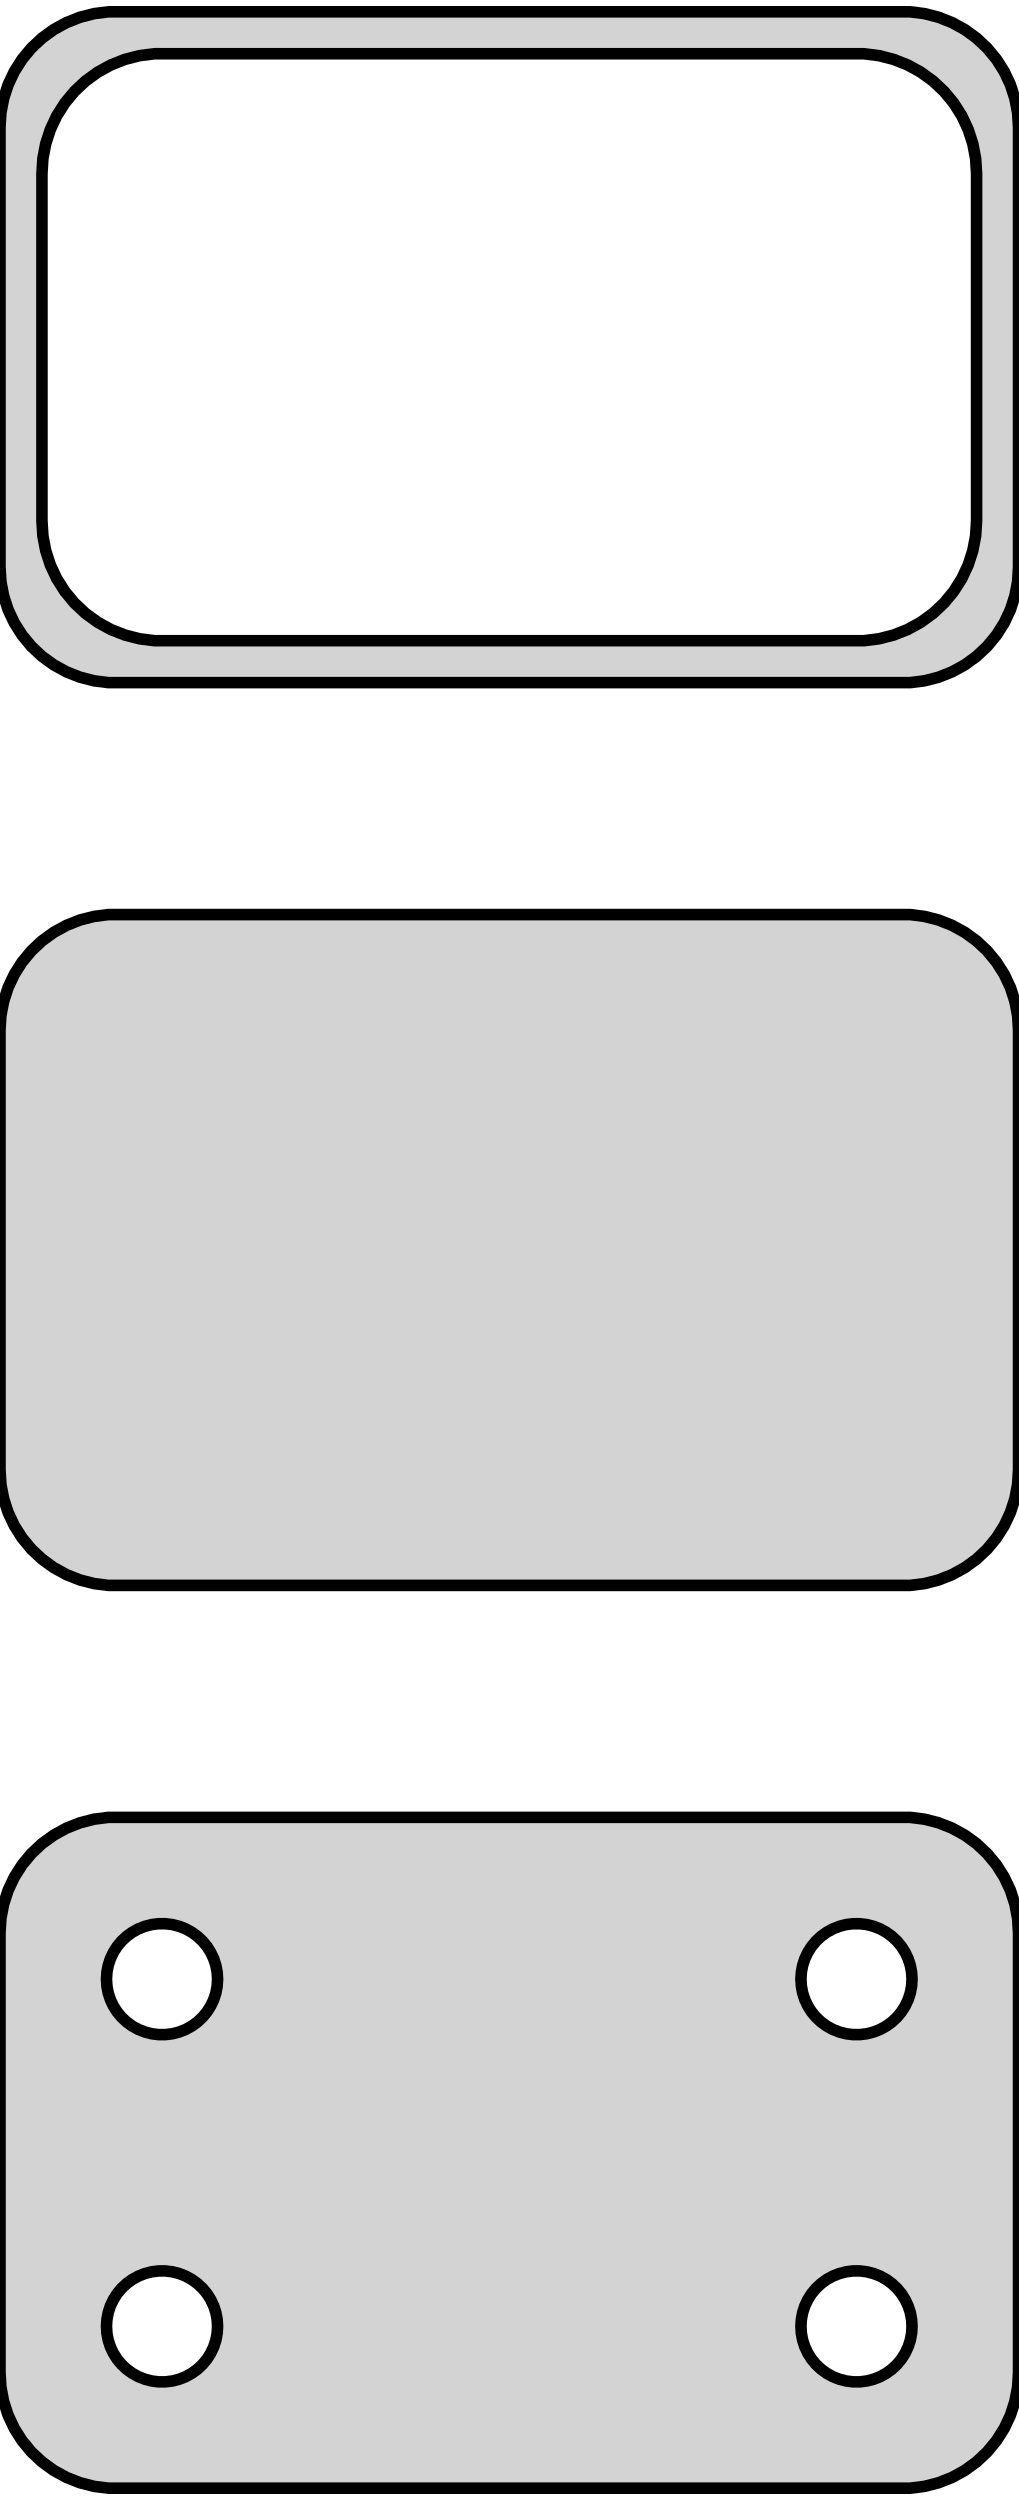
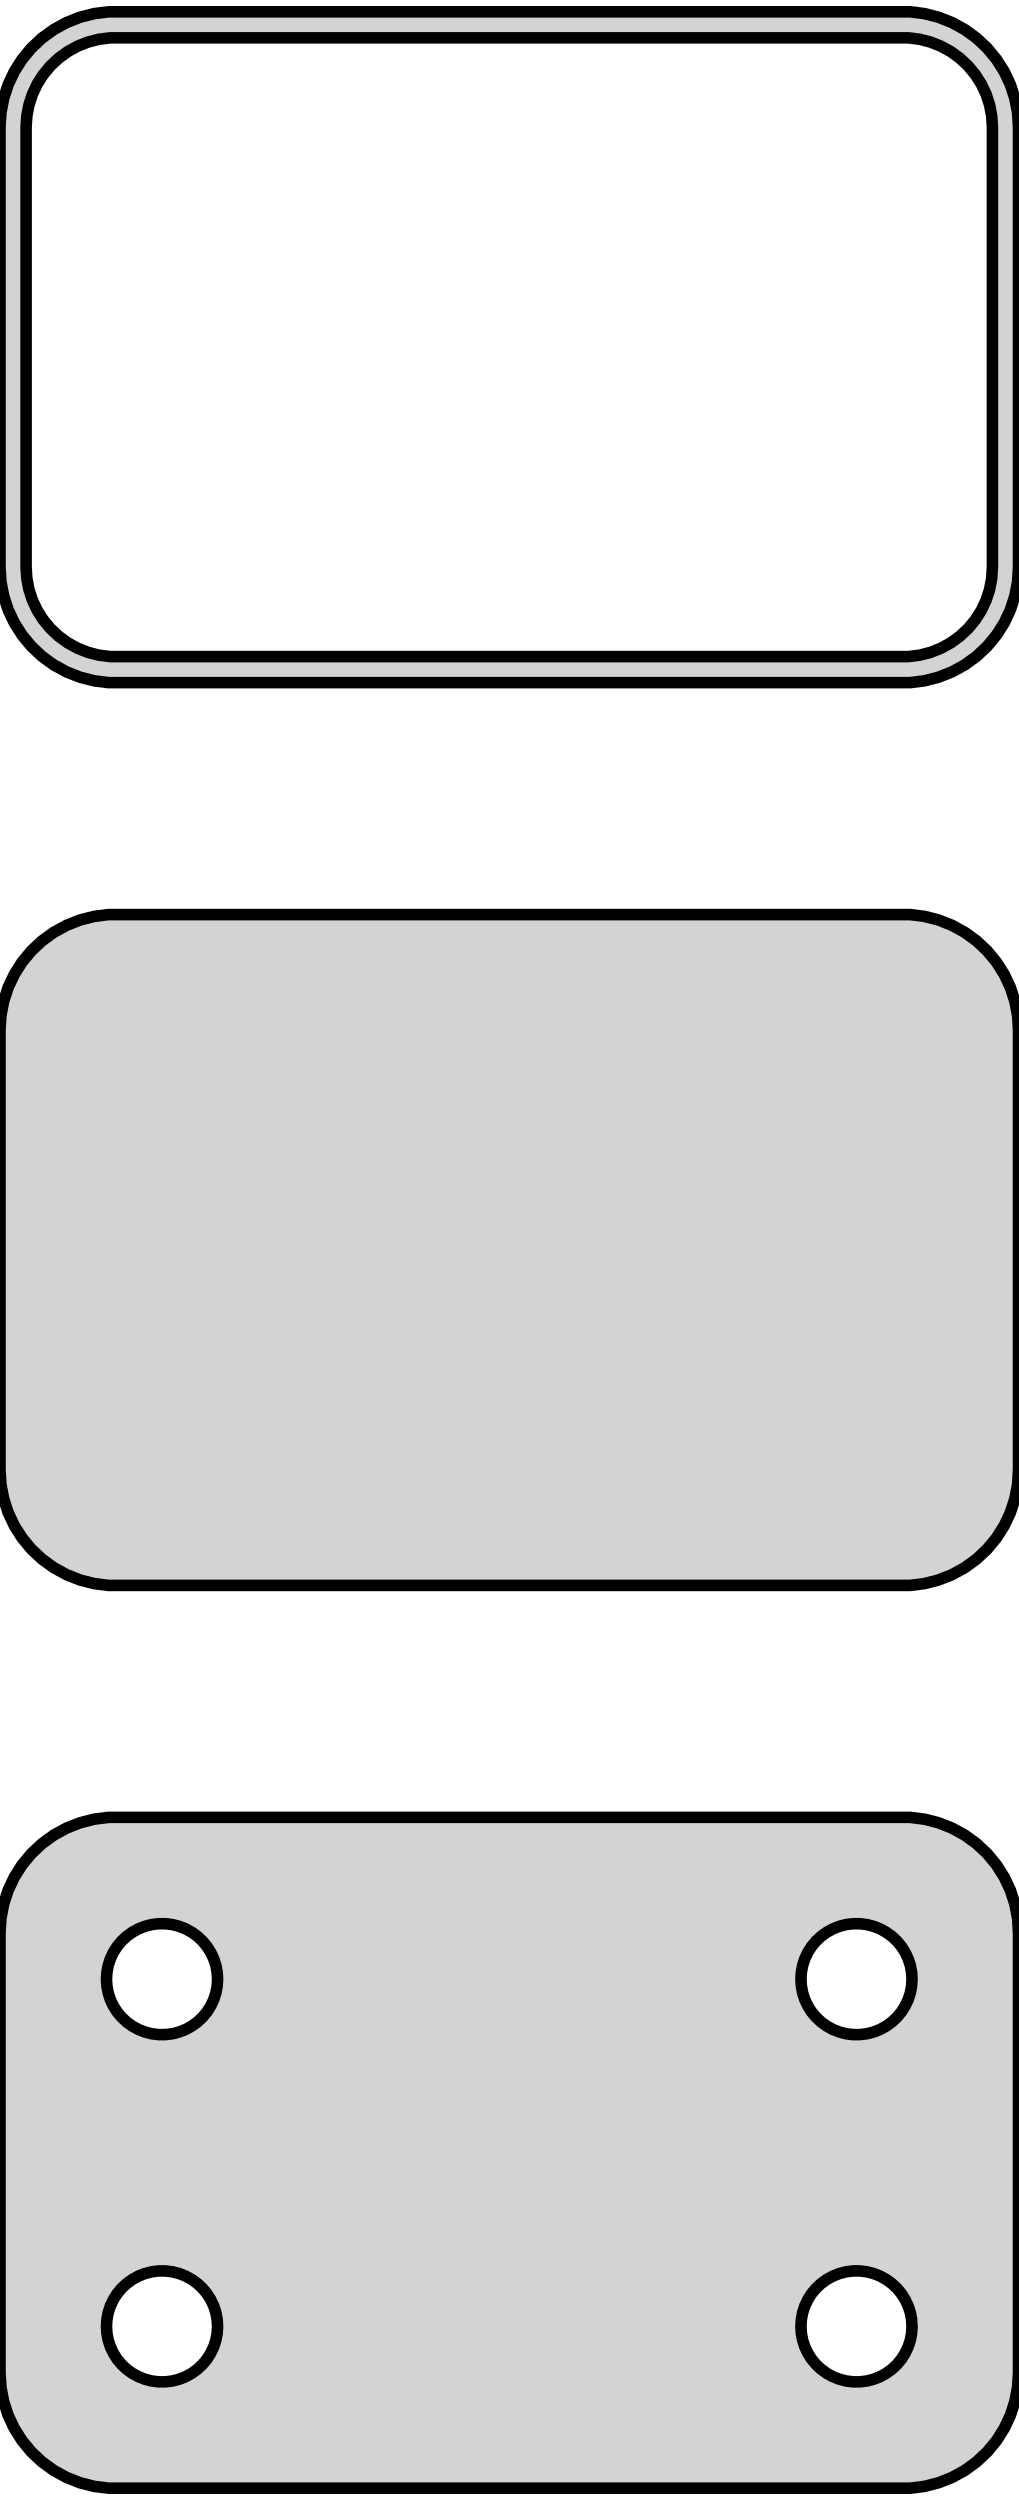
<svg xmlns="http://www.w3.org/2000/svg" width="44mm" height="108mm" viewBox="-22 -171 44 108" version="1.1">
-   <path d=" M 17.937,-141.589 L 18.545,-141.745 L 19.129,-141.976 L 19.679,-142.278 L 20.187,-142.647 L 20.645,-143.077  L 21.045,-143.561 L 21.381,-144.091 L 21.649,-144.659 L 21.843,-145.257 L 21.961,-145.873 L 22,-146.5  L 22,-165.5 L 21.961,-166.127 L 21.843,-166.743 L 21.649,-167.341 L 21.381,-167.909 L 21.045,-168.439  L 20.645,-168.923 L 20.187,-169.353 L 19.679,-169.722 L 19.129,-170.024 L 18.545,-170.255 L 17.937,-170.411  L 17.314,-170.49 L -17.314,-170.49 L -17.937,-170.411 L -18.545,-170.255 L -19.129,-170.024 L -19.679,-169.722  L -20.187,-169.353 L -20.645,-168.923 L -21.045,-168.439 L -21.381,-167.909 L -21.649,-167.341 L -21.843,-166.743  L -21.961,-166.127 L -22,-165.5 L -22,-146.5 L -21.961,-145.873 L -21.843,-145.257 L -21.649,-144.659  L -21.381,-144.091 L -21.045,-143.561 L -20.645,-143.077 L -20.187,-142.647 L -19.679,-142.278 L -19.129,-141.976  L -18.545,-141.745 L -17.937,-141.589 L -17.314,-141.51 L 17.314,-141.51 z M -15.326,-143.322 L -15.972,-143.404 L -16.603,-143.566 L -17.209,-143.805 L -17.78,-144.119 L -18.307,-144.502  L -18.782,-144.948 L -19.198,-145.45 L -19.547,-146 L -19.824,-146.59 L -20.025,-147.21 L -20.147,-147.85  L -20.188,-148.5 L -20.188,-163.5 L -20.147,-164.15 L -20.025,-164.79 L -19.824,-165.41 L -19.547,-166  L -19.198,-166.55 L -18.782,-167.052 L -18.307,-167.498 L -17.78,-167.881 L -17.209,-168.195 L -16.603,-168.434  L -15.972,-168.596 L -15.326,-168.678 L 15.326,-168.678 L 15.972,-168.596 L 16.603,-168.434 L 17.209,-168.195  L 17.78,-167.881 L 18.307,-167.498 L 18.782,-167.052 L 19.198,-166.55 L 19.547,-166 L 19.824,-165.41  L 20.025,-164.79 L 20.147,-164.15 L 20.188,-163.5 L 20.188,-148.5 L 20.147,-147.85 L 20.025,-147.21  L 19.824,-146.59 L 19.547,-146 L 19.198,-145.45 L 18.782,-144.948 L 18.307,-144.502 L 17.78,-144.119  L 17.209,-143.805 L 16.603,-143.566 L 15.972,-143.404 L 15.326,-143.322 z M 17.937,-102.589 L 18.545,-102.745 L 19.129,-102.976 L 19.679,-103.278 L 20.187,-103.647 L 20.645,-104.077  L 21.045,-104.561 L 21.381,-105.091 L 21.649,-105.659 L 21.843,-106.257 L 21.961,-106.873 L 22,-107.5  L 22,-126.5 L 21.961,-127.127 L 21.843,-127.743 L 21.649,-128.341 L 21.381,-128.909 L 21.045,-129.439  L 20.645,-129.923 L 20.187,-130.353 L 19.679,-130.722 L 19.129,-131.024 L 18.545,-131.255 L 17.937,-131.411  L 17.314,-131.49 L -17.314,-131.49 L -17.937,-131.411 L -18.545,-131.255 L -19.129,-131.024 L -19.679,-130.722  L -20.187,-130.353 L -20.645,-129.923 L -21.045,-129.439 L -21.381,-128.909 L -21.649,-128.341 L -21.843,-127.743  L -21.961,-127.127 L -22,-126.5 L -22,-107.5 L -21.961,-106.873 L -21.843,-106.257 L -21.649,-105.659  L -21.381,-105.091 L -21.045,-104.561 L -20.645,-104.077 L -20.187,-103.647 L -19.679,-103.278 L -19.129,-102.976  L -18.545,-102.745 L -17.937,-102.589 L -17.314,-102.51 L 17.314,-102.51 z M 17.937,-63.589 L 18.545,-63.745 L 19.129,-63.976 L 19.679,-64.278 L 20.187,-64.647 L 20.645,-65.077  L 21.045,-65.561 L 21.381,-66.091 L 21.649,-66.659 L 21.843,-67.257 L 21.961,-67.873 L 22,-68.5  L 22,-87.5 L 21.961,-88.127 L 21.843,-88.743 L 21.649,-89.341 L 21.381,-89.909 L 21.045,-90.439  L 20.645,-90.923 L 20.187,-91.353 L 19.679,-91.722 L 19.129,-92.024 L 18.545,-92.255 L 17.937,-92.411  L 17.314,-92.49 L -17.314,-92.49 L -17.937,-92.411 L -18.545,-92.255 L -19.129,-92.024 L -19.679,-91.722  L -20.187,-91.353 L -20.645,-90.923 L -21.045,-90.439 L -21.381,-89.909 L -21.649,-89.341 L -21.843,-88.743  L -21.961,-88.127 L -22,-87.5 L -22,-68.5 L -21.961,-67.873 L -21.843,-67.257 L -21.649,-66.659  L -21.381,-66.091 L -21.045,-65.561 L -20.645,-65.077 L -20.187,-64.647 L -19.679,-64.278 L -19.129,-63.976  L -18.545,-63.745 L -17.937,-63.589 L -17.314,-63.51 L 17.314,-63.51 z M 14.849,-83.105 L 14.55,-83.142 L 14.258,-83.218 L 13.978,-83.328 L 13.714,-83.474 L 13.47,-83.651  L 13.251,-83.857 L 13.058,-84.089 L 12.897,-84.344 L 12.768,-84.617 L 12.675,-84.903 L 12.619,-85.199  L 12.6,-85.5 L 12.619,-85.801 L 12.675,-86.097 L 12.768,-86.383 L 12.897,-86.656 L 13.058,-86.911  L 13.251,-87.143 L 13.47,-87.349 L 13.714,-87.526 L 13.978,-87.672 L 14.258,-87.782 L 14.55,-87.858  L 14.849,-87.895 L 15.151,-87.895 L 15.45,-87.858 L 15.742,-87.782 L 16.022,-87.672 L 16.286,-87.526  L 16.53,-87.349 L 16.75,-87.143 L 16.942,-86.911 L 17.103,-86.656 L 17.232,-86.383 L 17.325,-86.097  L 17.381,-85.801 L 17.4,-85.5 L 17.381,-85.199 L 17.325,-84.903 L 17.232,-84.617 L 17.103,-84.344  L 16.942,-84.089 L 16.75,-83.857 L 16.53,-83.651 L 16.286,-83.474 L 16.022,-83.328 L 15.742,-83.218  L 15.45,-83.142 L 15.151,-83.105 z M -15.151,-83.105 L -15.45,-83.142 L -15.742,-83.218 L -16.022,-83.328 L -16.286,-83.474 L -16.53,-83.651  L -16.75,-83.857 L -16.942,-84.089 L -17.103,-84.344 L -17.232,-84.617 L -17.325,-84.903 L -17.381,-85.199  L -17.4,-85.5 L -17.381,-85.801 L -17.325,-86.097 L -17.232,-86.383 L -17.103,-86.656 L -16.942,-86.911  L -16.75,-87.143 L -16.53,-87.349 L -16.286,-87.526 L -16.022,-87.672 L -15.742,-87.782 L -15.45,-87.858  L -15.151,-87.895 L -14.849,-87.895 L -14.55,-87.858 L -14.258,-87.782 L -13.978,-87.672 L -13.714,-87.526  L -13.47,-87.349 L -13.251,-87.143 L -13.058,-86.911 L -12.897,-86.656 L -12.768,-86.383 L -12.675,-86.097  L -12.619,-85.801 L -12.6,-85.5 L -12.619,-85.199 L -12.675,-84.903 L -12.768,-84.617 L -12.897,-84.344  L -13.058,-84.089 L -13.251,-83.857 L -13.47,-83.651 L -13.714,-83.474 L -13.978,-83.328 L -14.258,-83.218  L -14.55,-83.142 L -14.849,-83.105 z M -15.151,-68.105 L -15.45,-68.142 L -15.742,-68.218 L -16.022,-68.328 L -16.286,-68.474 L -16.53,-68.651  L -16.75,-68.857 L -16.942,-69.089 L -17.103,-69.344 L -17.232,-69.617 L -17.325,-69.903 L -17.381,-70.199  L -17.4,-70.5 L -17.381,-70.801 L -17.325,-71.097 L -17.232,-71.383 L -17.103,-71.656 L -16.942,-71.911  L -16.75,-72.143 L -16.53,-72.349 L -16.286,-72.526 L -16.022,-72.672 L -15.742,-72.782 L -15.45,-72.858  L -15.151,-72.895 L -14.849,-72.895 L -14.55,-72.858 L -14.258,-72.782 L -13.978,-72.672 L -13.714,-72.526  L -13.47,-72.349 L -13.251,-72.143 L -13.058,-71.911 L -12.897,-71.656 L -12.768,-71.383 L -12.675,-71.097  L -12.619,-70.801 L -12.6,-70.5 L -12.619,-70.199 L -12.675,-69.903 L -12.768,-69.617 L -12.897,-69.344  L -13.058,-69.089 L -13.251,-68.857 L -13.47,-68.651 L -13.714,-68.474 L -13.978,-68.328 L -14.258,-68.218  L -14.55,-68.142 L -14.849,-68.105 z M 14.849,-68.105 L 14.55,-68.142 L 14.258,-68.218 L 13.978,-68.328 L 13.714,-68.474 L 13.47,-68.651  L 13.251,-68.857 L 13.058,-69.089 L 12.897,-69.344 L 12.768,-69.617 L 12.675,-69.903 L 12.619,-70.199  L 12.6,-70.5 L 12.619,-70.801 L 12.675,-71.097 L 12.768,-71.383 L 12.897,-71.656 L 13.058,-71.911  L 13.251,-72.143 L 13.47,-72.349 L 13.714,-72.526 L 13.978,-72.672 L 14.258,-72.782 L 14.55,-72.858  L 14.849,-72.895 L 15.151,-72.895 L 15.45,-72.858 L 15.742,-72.782 L 16.022,-72.672 L 16.286,-72.526  L 16.53,-72.349 L 16.75,-72.143 L 16.942,-71.911 L 17.103,-71.656 L 17.232,-71.383 L 17.325,-71.097  L 17.381,-70.801 L 17.4,-70.5 L 17.381,-70.199 L 17.325,-69.903 L 17.232,-69.617 L 17.103,-69.344  L 16.942,-69.089 L 16.75,-68.857 L 16.53,-68.651 L 16.286,-68.474 L 16.022,-68.328 L 15.742,-68.218  L 15.45,-68.142 L 15.151,-68.105 z " stroke="black" fill="lightgray" stroke-width="0.5" />
+   <path d=" M 17.937,-141.589 L 18.545,-141.745 L 19.129,-141.976 L 19.679,-142.278 L 20.187,-142.647 L 20.645,-143.077  L 21.045,-143.561 L 21.381,-144.091 L 21.649,-144.659 L 21.843,-145.257 L 21.961,-145.873 L 22,-146.5  L 22,-165.5 L 21.961,-166.127 L 21.843,-166.743 L 21.649,-167.341 L 21.381,-167.909 L 21.045,-168.439  L 20.645,-168.923 L 20.187,-169.353 L 19.679,-169.722 L 19.129,-170.024 L 18.545,-170.255 L 17.937,-170.411  L 17.314,-170.49 L -17.314,-170.49 L -17.937,-170.411 L -18.545,-170.255 L -19.129,-170.024 L -19.679,-169.722  L -20.187,-169.353 L -20.645,-168.923 L -21.045,-168.439 L -21.381,-167.909 L -21.649,-167.341 L -21.843,-166.743  L -21.961,-166.127 L -22,-165.5 L -22,-146.5 L -21.961,-145.873 L -21.843,-145.257 L -21.649,-144.659  L -21.381,-144.091 L -21.045,-143.561 L -20.645,-143.077 L -20.187,-142.647 L -19.679,-142.278 L -19.129,-141.976  L -18.545,-141.745 L -17.937,-141.589 L -17.314,-141.51 L 17.314,-141.51 z M -17.243,-142.635 L -17.726,-142.696 L -18.197,-142.817 L -18.649,-142.996 L -19.075,-143.23 L -19.468,-143.516  L -19.823,-143.849 L -20.133,-144.224 L -20.394,-144.634 L -20.601,-145.074 L -20.751,-145.537 L -20.842,-146.015  L -20.873,-146.5 L -20.873,-165.5 L -20.842,-165.985 L -20.751,-166.463 L -20.601,-166.926 L -20.394,-167.366  L -20.133,-167.776 L -19.823,-168.151 L -19.468,-168.484 L -19.075,-168.77 L -18.649,-169.004 L -18.197,-169.183  L -17.726,-169.304 L -17.243,-169.365 L 17.243,-169.365 L 17.726,-169.304 L 18.197,-169.183 L 18.649,-169.004  L 19.075,-168.77 L 19.468,-168.484 L 19.823,-168.151 L 20.133,-167.776 L 20.394,-167.366 L 20.601,-166.926  L 20.751,-166.463 L 20.842,-165.985 L 20.873,-165.5 L 20.873,-146.5 L 20.842,-146.015 L 20.751,-145.537  L 20.601,-145.074 L 20.394,-144.634 L 20.133,-144.224 L 19.823,-143.849 L 19.468,-143.516 L 19.075,-143.23  L 18.649,-142.996 L 18.197,-142.817 L 17.726,-142.696 L 17.243,-142.635 z M 17.937,-102.589 L 18.545,-102.745 L 19.129,-102.976 L 19.679,-103.278 L 20.187,-103.647 L 20.645,-104.077  L 21.045,-104.561 L 21.381,-105.091 L 21.649,-105.659 L 21.843,-106.257 L 21.961,-106.873 L 22,-107.5  L 22,-126.5 L 21.961,-127.127 L 21.843,-127.743 L 21.649,-128.341 L 21.381,-128.909 L 21.045,-129.439  L 20.645,-129.923 L 20.187,-130.353 L 19.679,-130.722 L 19.129,-131.024 L 18.545,-131.255 L 17.937,-131.411  L 17.314,-131.49 L -17.314,-131.49 L -17.937,-131.411 L -18.545,-131.255 L -19.129,-131.024 L -19.679,-130.722  L -20.187,-130.353 L -20.645,-129.923 L -21.045,-129.439 L -21.381,-128.909 L -21.649,-128.341 L -21.843,-127.743  L -21.961,-127.127 L -22,-126.5 L -22,-107.5 L -21.961,-106.873 L -21.843,-106.257 L -21.649,-105.659  L -21.381,-105.091 L -21.045,-104.561 L -20.645,-104.077 L -20.187,-103.647 L -19.679,-103.278 L -19.129,-102.976  L -18.545,-102.745 L -17.937,-102.589 L -17.314,-102.51 L 17.314,-102.51 z M 17.937,-63.589 L 18.545,-63.745 L 19.129,-63.976 L 19.679,-64.278 L 20.187,-64.647 L 20.645,-65.077  L 21.045,-65.561 L 21.381,-66.091 L 21.649,-66.659 L 21.843,-67.257 L 21.961,-67.873 L 22,-68.5  L 22,-87.5 L 21.961,-88.127 L 21.843,-88.743 L 21.649,-89.341 L 21.381,-89.909 L 21.045,-90.439  L 20.645,-90.923 L 20.187,-91.353 L 19.679,-91.722 L 19.129,-92.024 L 18.545,-92.255 L 17.937,-92.411  L 17.314,-92.49 L -17.314,-92.49 L -17.937,-92.411 L -18.545,-92.255 L -19.129,-92.024 L -19.679,-91.722  L -20.187,-91.353 L -20.645,-90.923 L -21.045,-90.439 L -21.381,-89.909 L -21.649,-89.341 L -21.843,-88.743  L -21.961,-88.127 L -22,-87.5 L -22,-68.5 L -21.961,-67.873 L -21.843,-67.257 L -21.649,-66.659  L -21.381,-66.091 L -21.045,-65.561 L -20.645,-65.077 L -20.187,-64.647 L -19.679,-64.278 L -19.129,-63.976  L -18.545,-63.745 L -17.937,-63.589 L -17.314,-63.51 L 17.314,-63.51 z M 14.849,-83.105 L 14.55,-83.142 L 14.258,-83.218 L 13.978,-83.328 L 13.714,-83.474 L 13.47,-83.651  L 13.251,-83.857 L 13.058,-84.089 L 12.897,-84.344 L 12.768,-84.617 L 12.675,-84.903 L 12.619,-85.199  L 12.6,-85.5 L 12.619,-85.801 L 12.675,-86.097 L 12.768,-86.383 L 12.897,-86.656 L 13.058,-86.911  L 13.251,-87.143 L 13.47,-87.349 L 13.714,-87.526 L 13.978,-87.672 L 14.258,-87.782 L 14.55,-87.858  L 14.849,-87.895 L 15.151,-87.895 L 15.45,-87.858 L 15.742,-87.782 L 16.022,-87.672 L 16.286,-87.526  L 16.53,-87.349 L 16.75,-87.143 L 16.942,-86.911 L 17.103,-86.656 L 17.232,-86.383 L 17.325,-86.097  L 17.381,-85.801 L 17.4,-85.5 L 17.381,-85.199 L 17.325,-84.903 L 17.232,-84.617 L 17.103,-84.344  L 16.942,-84.089 L 16.75,-83.857 L 16.53,-83.651 L 16.286,-83.474 L 16.022,-83.328 L 15.742,-83.218  L 15.45,-83.142 L 15.151,-83.105 z M -15.151,-83.105 L -15.45,-83.142 L -15.742,-83.218 L -16.022,-83.328 L -16.286,-83.474 L -16.53,-83.651  L -16.75,-83.857 L -16.942,-84.089 L -17.103,-84.344 L -17.232,-84.617 L -17.325,-84.903 L -17.381,-85.199  L -17.4,-85.5 L -17.381,-85.801 L -17.325,-86.097 L -17.232,-86.383 L -17.103,-86.656 L -16.942,-86.911  L -16.75,-87.143 L -16.53,-87.349 L -16.286,-87.526 L -16.022,-87.672 L -15.742,-87.782 L -15.45,-87.858  L -15.151,-87.895 L -14.849,-87.895 L -14.55,-87.858 L -14.258,-87.782 L -13.978,-87.672 L -13.714,-87.526  L -13.47,-87.349 L -13.251,-87.143 L -13.058,-86.911 L -12.897,-86.656 L -12.768,-86.383 L -12.675,-86.097  L -12.619,-85.801 L -12.6,-85.5 L -12.619,-85.199 L -12.675,-84.903 L -12.768,-84.617 L -12.897,-84.344  L -13.058,-84.089 L -13.251,-83.857 L -13.47,-83.651 L -13.714,-83.474 L -13.978,-83.328 L -14.258,-83.218  L -14.55,-83.142 L -14.849,-83.105 z M -15.151,-68.105 L -15.45,-68.142 L -15.742,-68.218 L -16.022,-68.328 L -16.286,-68.474 L -16.53,-68.651  L -16.75,-68.857 L -16.942,-69.089 L -17.103,-69.344 L -17.232,-69.617 L -17.325,-69.903 L -17.381,-70.199  L -17.4,-70.5 L -17.381,-70.801 L -17.325,-71.097 L -17.232,-71.383 L -17.103,-71.656 L -16.942,-71.911  L -16.75,-72.143 L -16.53,-72.349 L -16.286,-72.526 L -16.022,-72.672 L -15.742,-72.782 L -15.45,-72.858  L -15.151,-72.895 L -14.849,-72.895 L -14.55,-72.858 L -14.258,-72.782 L -13.978,-72.672 L -13.714,-72.526  L -13.47,-72.349 L -13.251,-72.143 L -13.058,-71.911 L -12.897,-71.656 L -12.768,-71.383 L -12.675,-71.097  L -12.619,-70.801 L -12.6,-70.5 L -12.619,-70.199 L -12.675,-69.903 L -12.768,-69.617 L -12.897,-69.344  L -13.058,-69.089 L -13.251,-68.857 L -13.47,-68.651 L -13.714,-68.474 L -13.978,-68.328 L -14.258,-68.218  L -14.55,-68.142 L -14.849,-68.105 z M 14.849,-68.105 L 14.55,-68.142 L 14.258,-68.218 L 13.978,-68.328 L 13.714,-68.474 L 13.47,-68.651  L 13.251,-68.857 L 13.058,-69.089 L 12.897,-69.344 L 12.768,-69.617 L 12.675,-69.903 L 12.619,-70.199  L 12.6,-70.5 L 12.619,-70.801 L 12.675,-71.097 L 12.768,-71.383 L 12.897,-71.656 L 13.058,-71.911  L 13.251,-72.143 L 13.47,-72.349 L 13.714,-72.526 L 13.978,-72.672 L 14.258,-72.782 L 14.55,-72.858  L 14.849,-72.895 L 15.151,-72.895 L 15.45,-72.858 L 15.742,-72.782 L 16.022,-72.672 L 16.286,-72.526  L 16.53,-72.349 L 16.75,-72.143 L 16.942,-71.911 L 17.103,-71.656 L 17.232,-71.383 L 17.325,-71.097  L 17.381,-70.801 L 17.4,-70.5 L 17.381,-70.199 L 17.325,-69.903 L 17.232,-69.617 L 17.103,-69.344  L 16.942,-69.089 L 16.75,-68.857 L 16.53,-68.651 L 16.286,-68.474 L 16.022,-68.328 L 15.742,-68.218  L 15.45,-68.142 L 15.151,-68.105 z " stroke="black" fill="lightgray" stroke-width="0.5" />
</svg>
